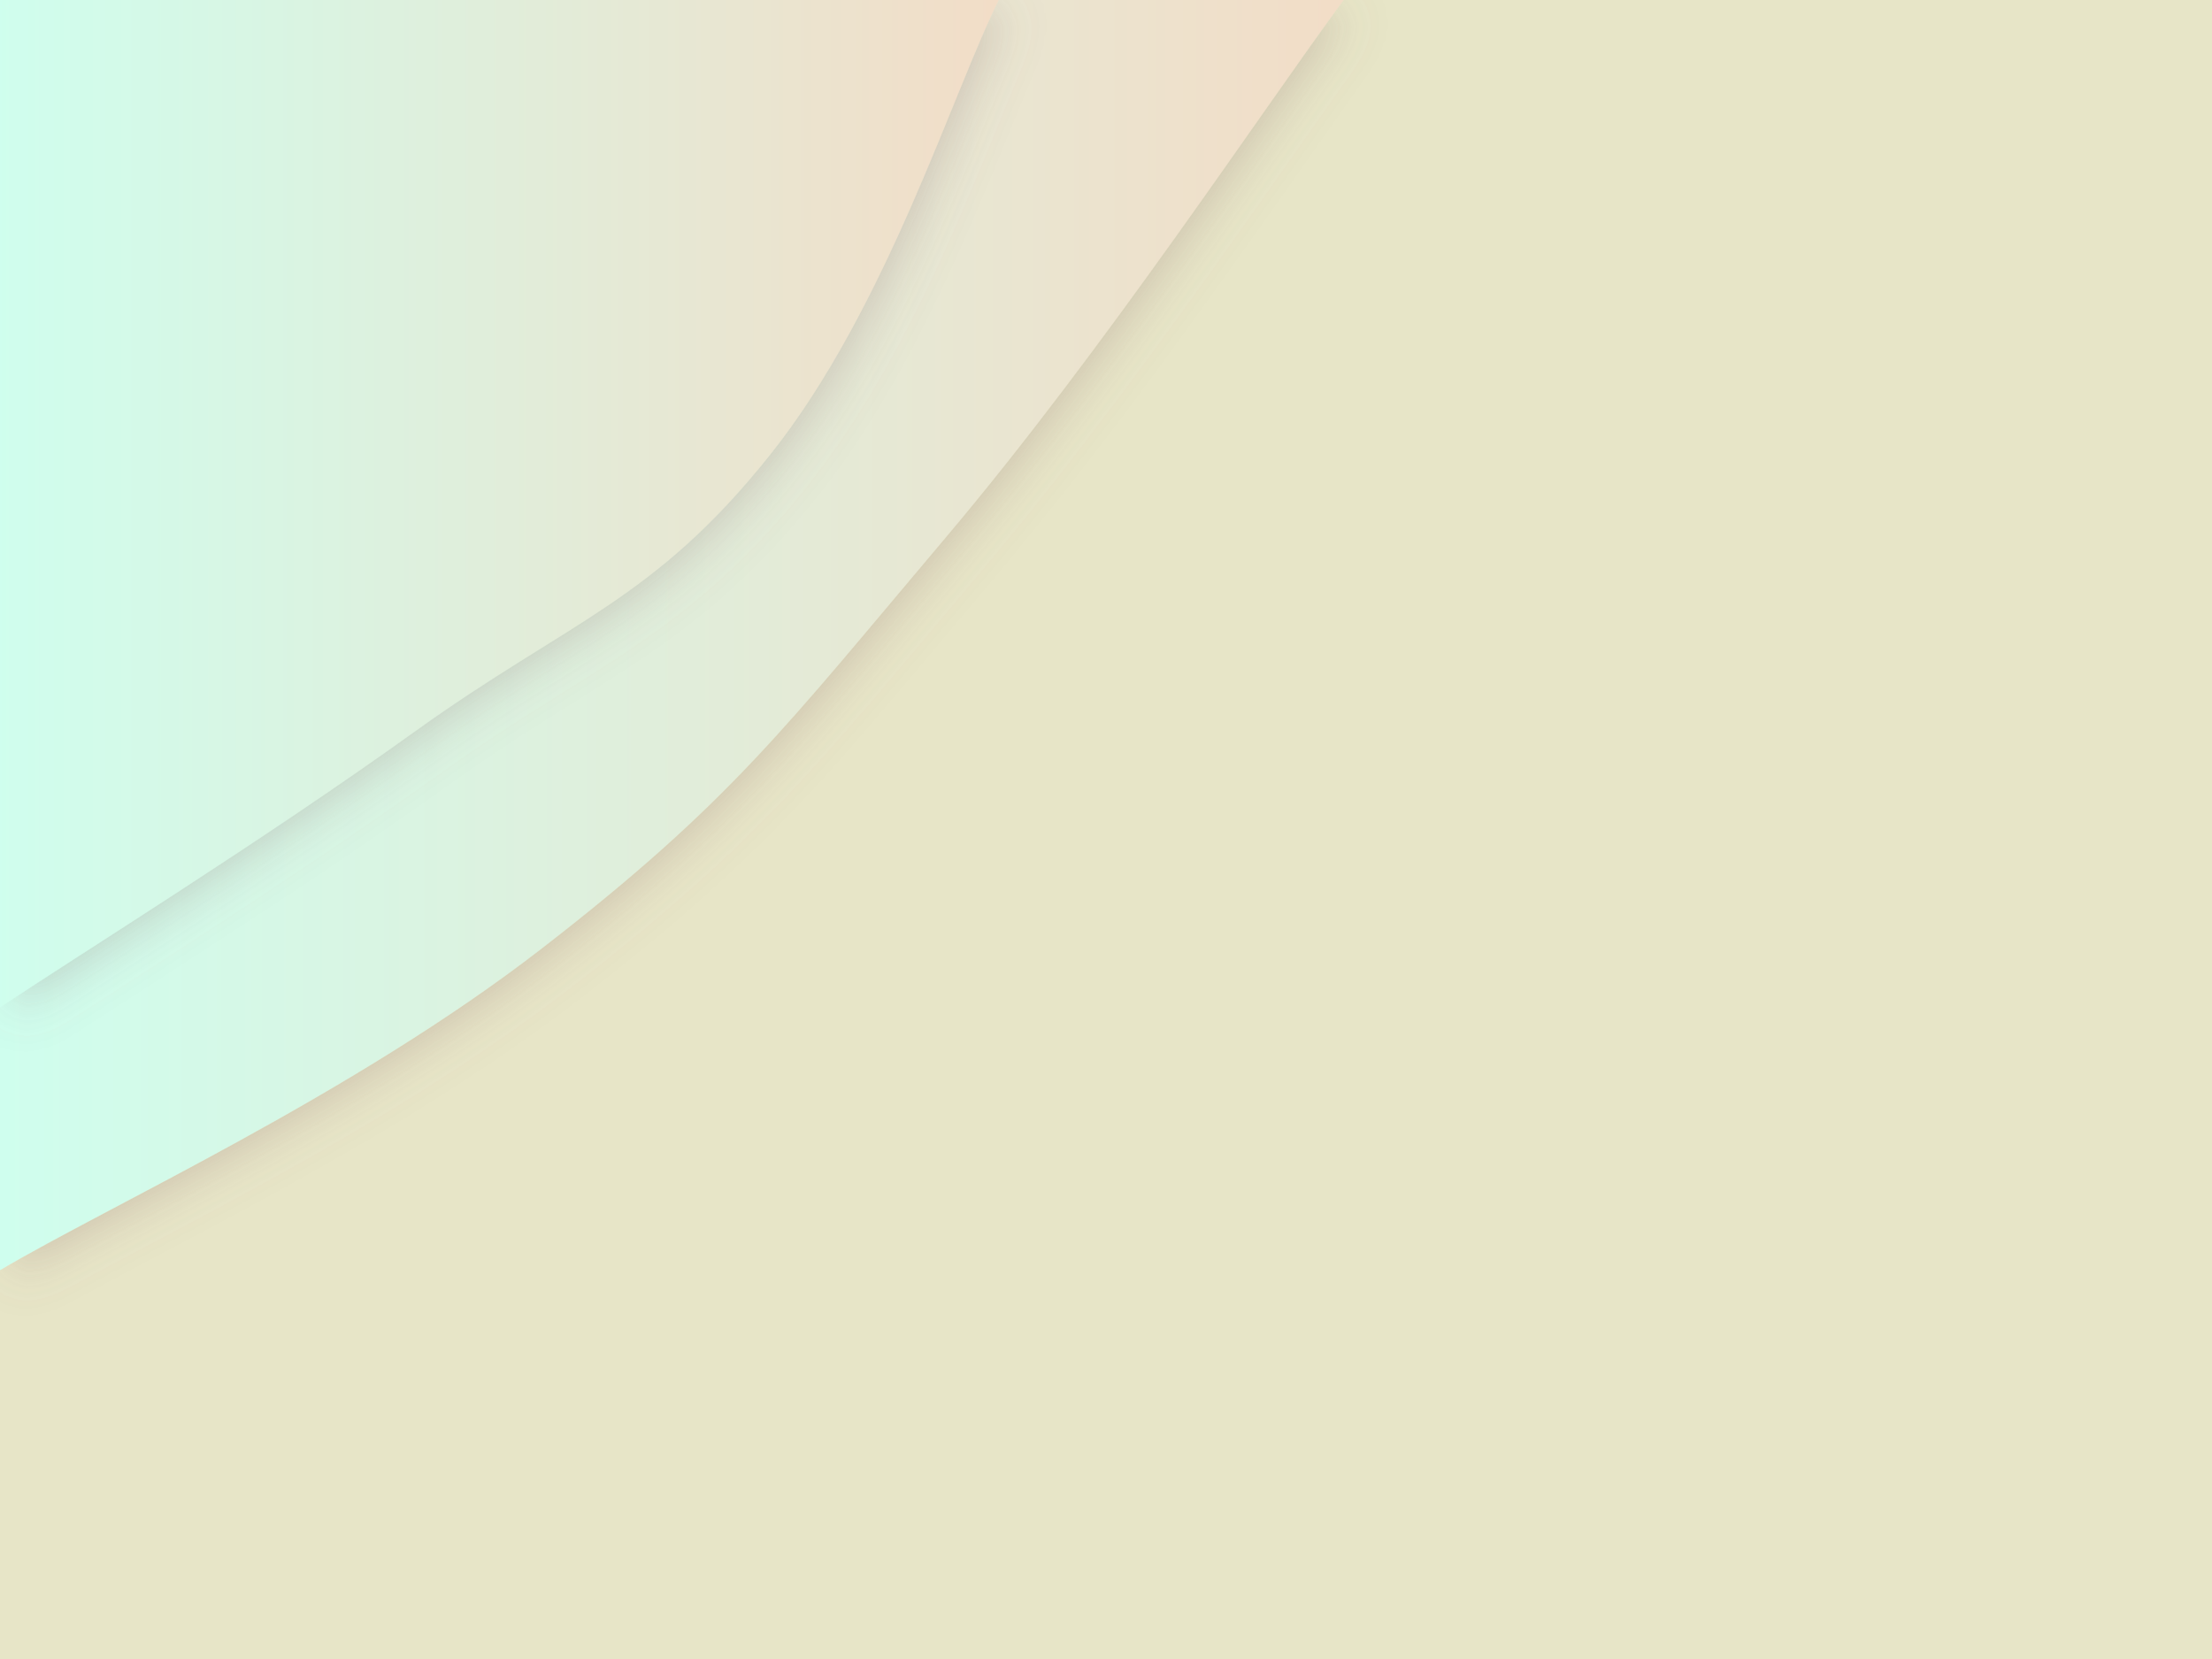
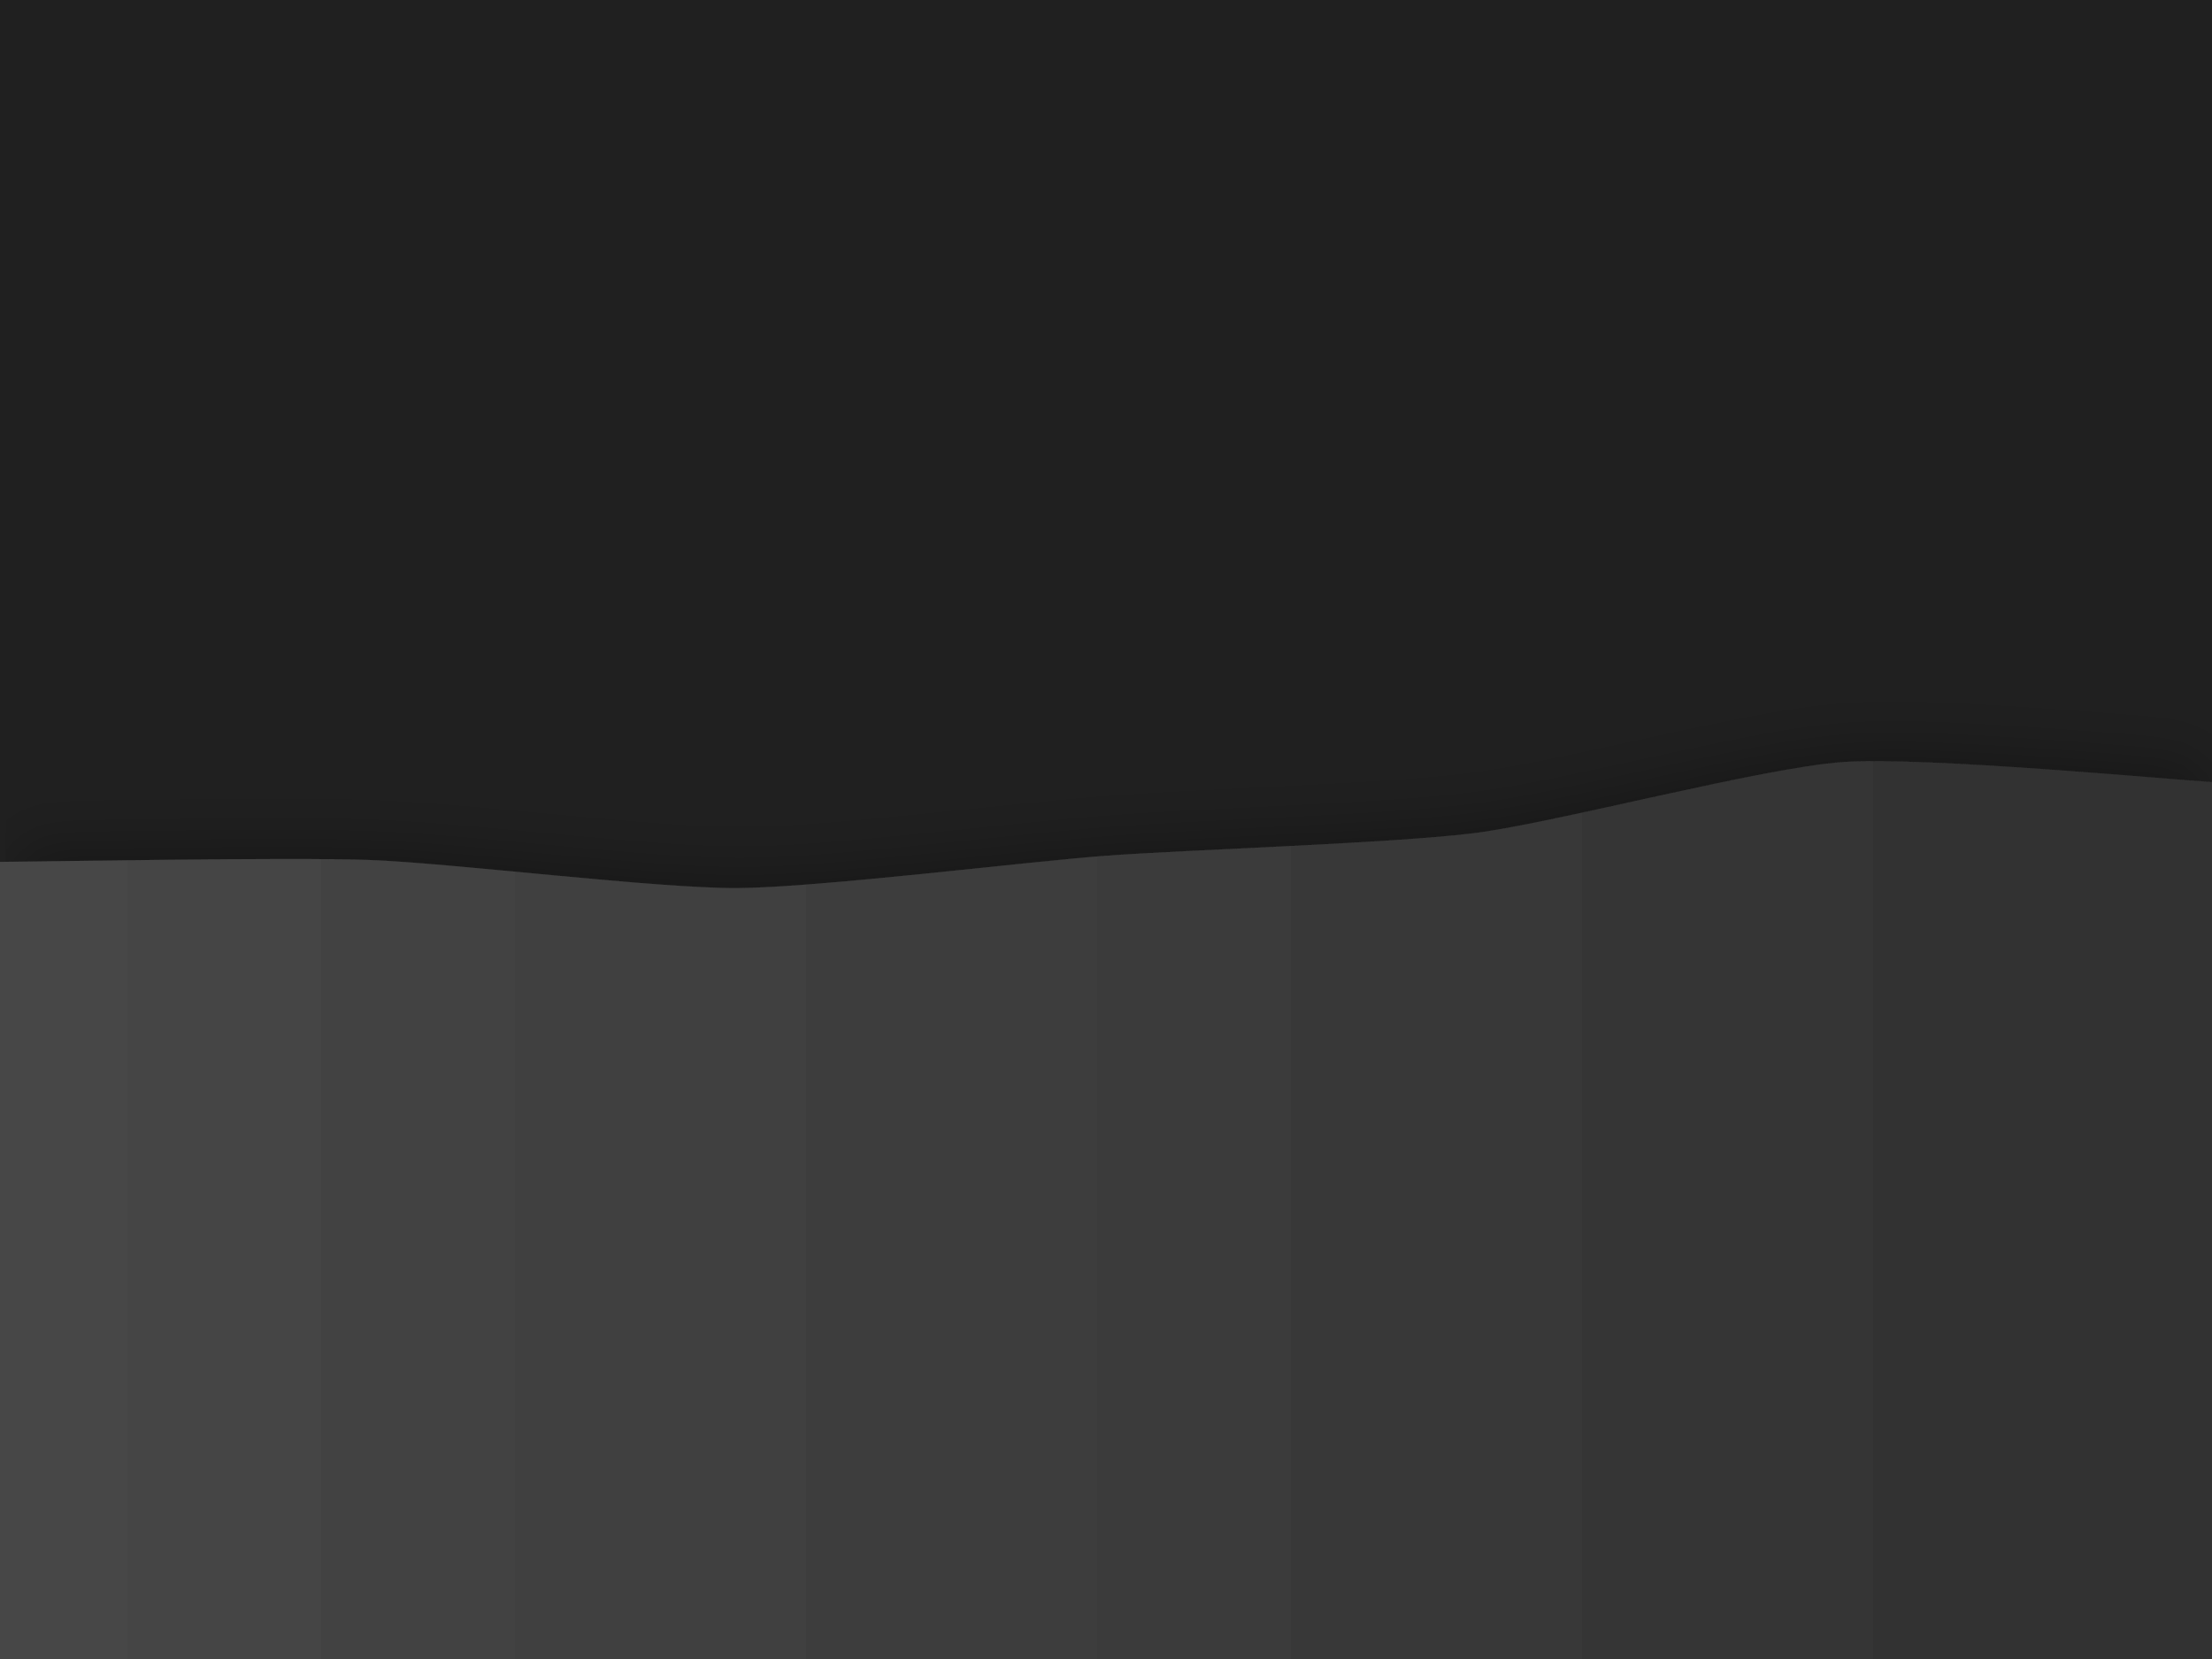
<svg xmlns="http://www.w3.org/2000/svg" viewBox="0 0 800 600" height="600" width="800" version="1.1">
-   <rect x="0" y="0" width="800" height="600" fill="#e7e5c7ff" />
-   <g transform-origin="400 300" transform="scale(1, 1)">
-     <linearGradient id="linear-gradient-r6">
-       <stop offset="0%" stop-color="#ceffefff" stop-opacity="100%" />
-       <stop offset="100%" stop-color="#f2ddc7ff" stop-opacity="100%" />
+   <g transform-origin="center" transform="scale(1, 1) rotate(0)">
+     <rect x="0" y="0" width="800" height="600" fill="#202020ff" />
+     <linearGradient id="linear-gradient-r7">
+       <stop offset="0%" stop-color="#474747ff" stop-opacity="100%" />
+       <stop offset="100%" stop-color="#303030ff" stop-opacity="100%" />
    </linearGradient>
-     <filter id="shadow-r6" x="-20%" width="150%" y="-20%" height="150%">
-       <feDropShadow dx="0" dy="0" stdDeviation="10" flood-color="#95747461" />
+     <filter id="shadow-r7" x="0" width="100%" y="-20%" height="150%">
+       <feDropShadow dx="2" dy="0" stdDeviation="13" flood-color="#00000061" />
    </filter>
-     <path d="M0 0 C 0,459.386 -39.198,482.665 0,459.386 C 39.198,436.106 127.642,395.92 195.989,342.989 C 264.335,290.058 283.739,263.33 341.732,194.732 C 399.726,126.135 457.113,38.946 485.958,0 L0 0Z" fill="none" stroke-linecap="round" filter="url(#shadow-r6)" stroke-width="1" style="transition: 0.4s cubic-bezier(0.16, 1, 0.3, 1); fill: url(&quot;#linear-gradient-r6&quot;);" />
-     <path d="M0 0 C 0,364.304 -30.066,384.299 0,364.304 C 30.066,344.309 94.631,304.292 150.328,264.328 C 206.025,224.364 236.309,217.351 278.485,164.485 C 320.661,111.62 344.664,32.897 361.208,0 L0 0Z" fill="none" stroke-linecap="round" filter="url(#shadow-r6)" stroke-width="1" style="transition: 0.4s cubic-bezier(0.16, 1, 0.3, 1); fill: url(&quot;#linear-gradient-r6&quot;);" />
-   </g>
-   <g transform-origin="400 300" transform="scale(-1, -1)">
-     <linearGradient id="linear-gradient-r6">
-       <stop offset="0%" stop-color="#ceffefff" stop-opacity="100%" />
-       <stop offset="100%" stop-color="#f2ddc7ff" stop-opacity="100%" />
-     </linearGradient>
-     <filter id="shadow-r6" x="-20%" width="150%" y="-20%" height="150%">
-       <feDropShadow dx="0" dy="0" stdDeviation="10" flood-color="#95747461" />
-     </filter>
-     <path d="M0 0 C 0,485.958 -38.401,515.349 0,485.958 C 38.401,456.567 127.142,400.734 192.004,339.004 C 256.865,277.274 281.858,245.108 324.307,177.307 C 366.756,109.506 388.26,35.461 404.249,0 L0 0Z" fill="none" stroke-linecap="round" filter="url(#shadow-r6)" stroke-width="1" style="transition: 0.4s cubic-bezier(0.16, 1, 0.3, 1); fill: url(&quot;#linear-gradient-r6&quot;);" />
-     <path d="M0 0 C 0,324.078 -22.806,343.287 0,324.078 C 22.806,304.869 64.204,265.819 114.032,228.032 C 163.859,190.244 202.184,180.745 249.139,135.139 C 296.094,89.532 328.873,27.028 348.806,0 L0 0Z" fill="none" stroke-linecap="round" filter="url(#shadow-r6)" stroke-width="1" style="transition: 0.4s cubic-bezier(0.16, 1, 0.3, 1); fill: url(&quot;#linear-gradient-r6&quot;);" />
+     <path d="M0 0 C 0,311.713 -14.667,311.79 0,311.713 C 14.667,311.635 104,309.97 133.333,311.011 C 162.667,312.053 237.333,321.349 266.667,321.182 C 296,321.014 370.667,311.677 400,309.489 C 429.333,307.3 504,305.017 533.333,301.287 C 562.667,297.558 637.333,277.617 666.667,275.585 C 696,273.553 785.333,282.02 800,282.815 L800 600 L0 600Z" fill="none" stroke-linecap="round" filter="url(#shadow-r7)" stroke-width="1" style="transition: 0.4s cubic-bezier(0.16, 1, 0.3, 1); fill: url(&quot;#linear-gradient-r7&quot;);" />
  </g>
</svg>
